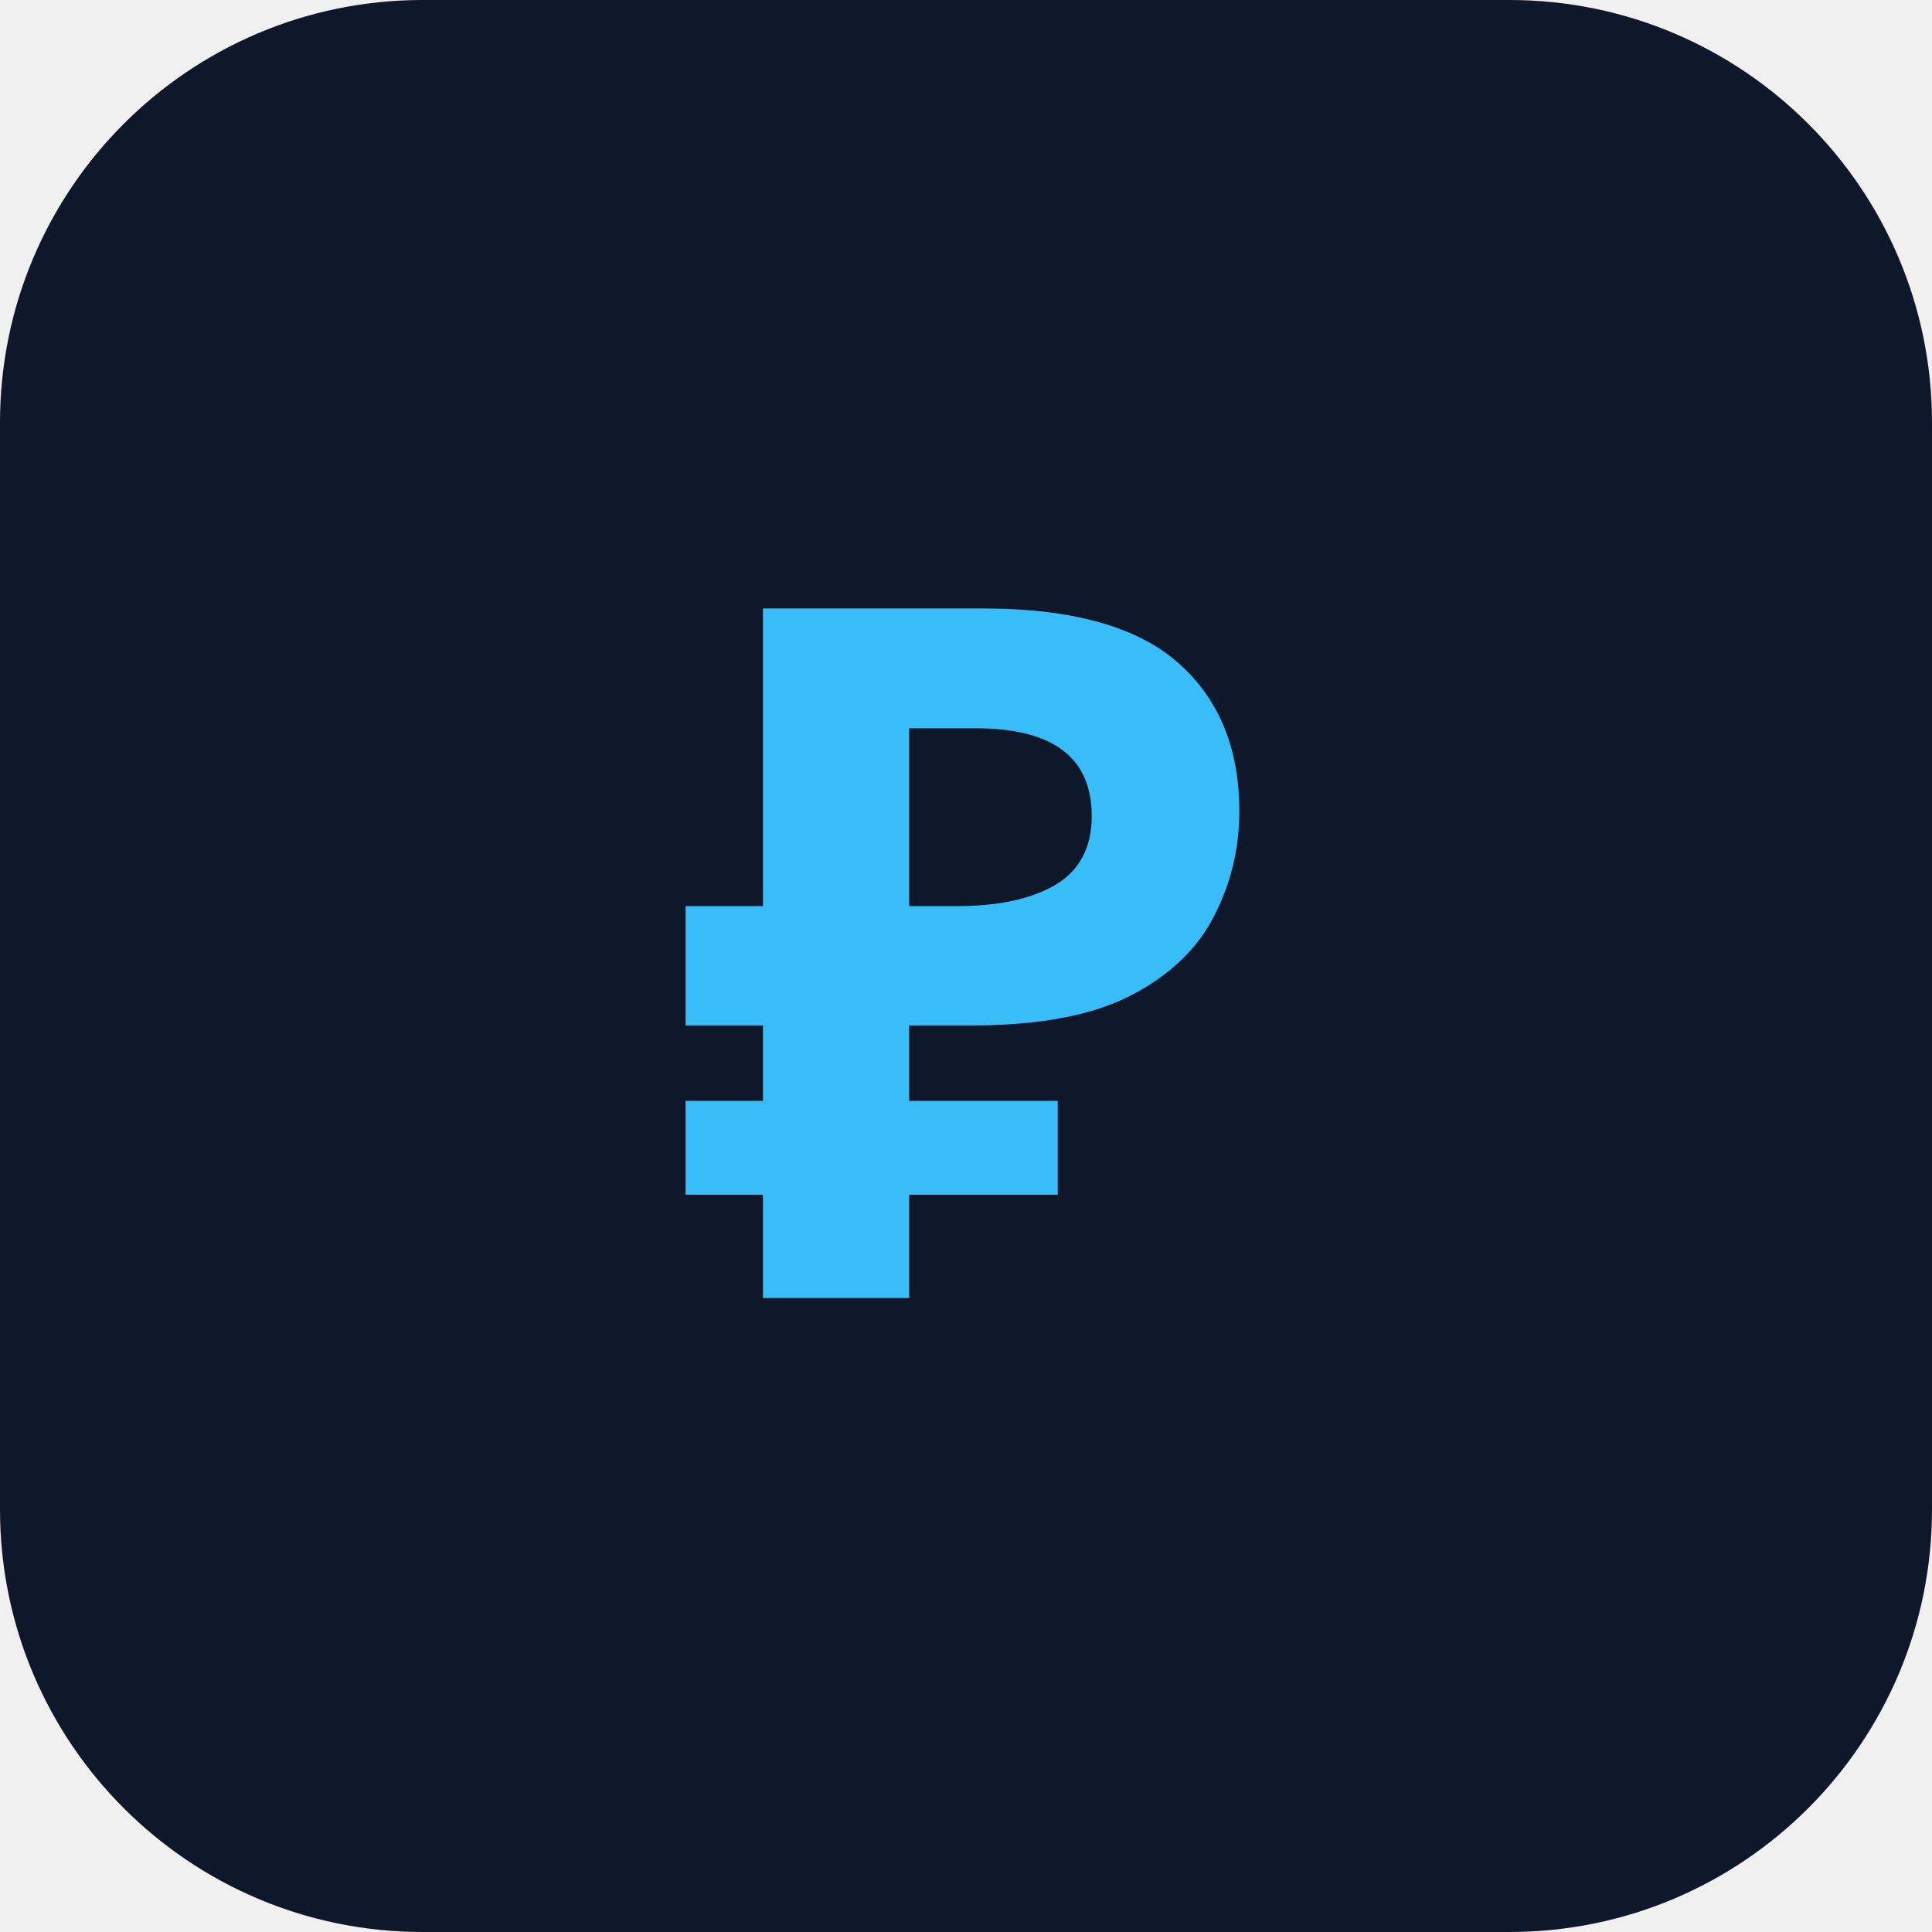
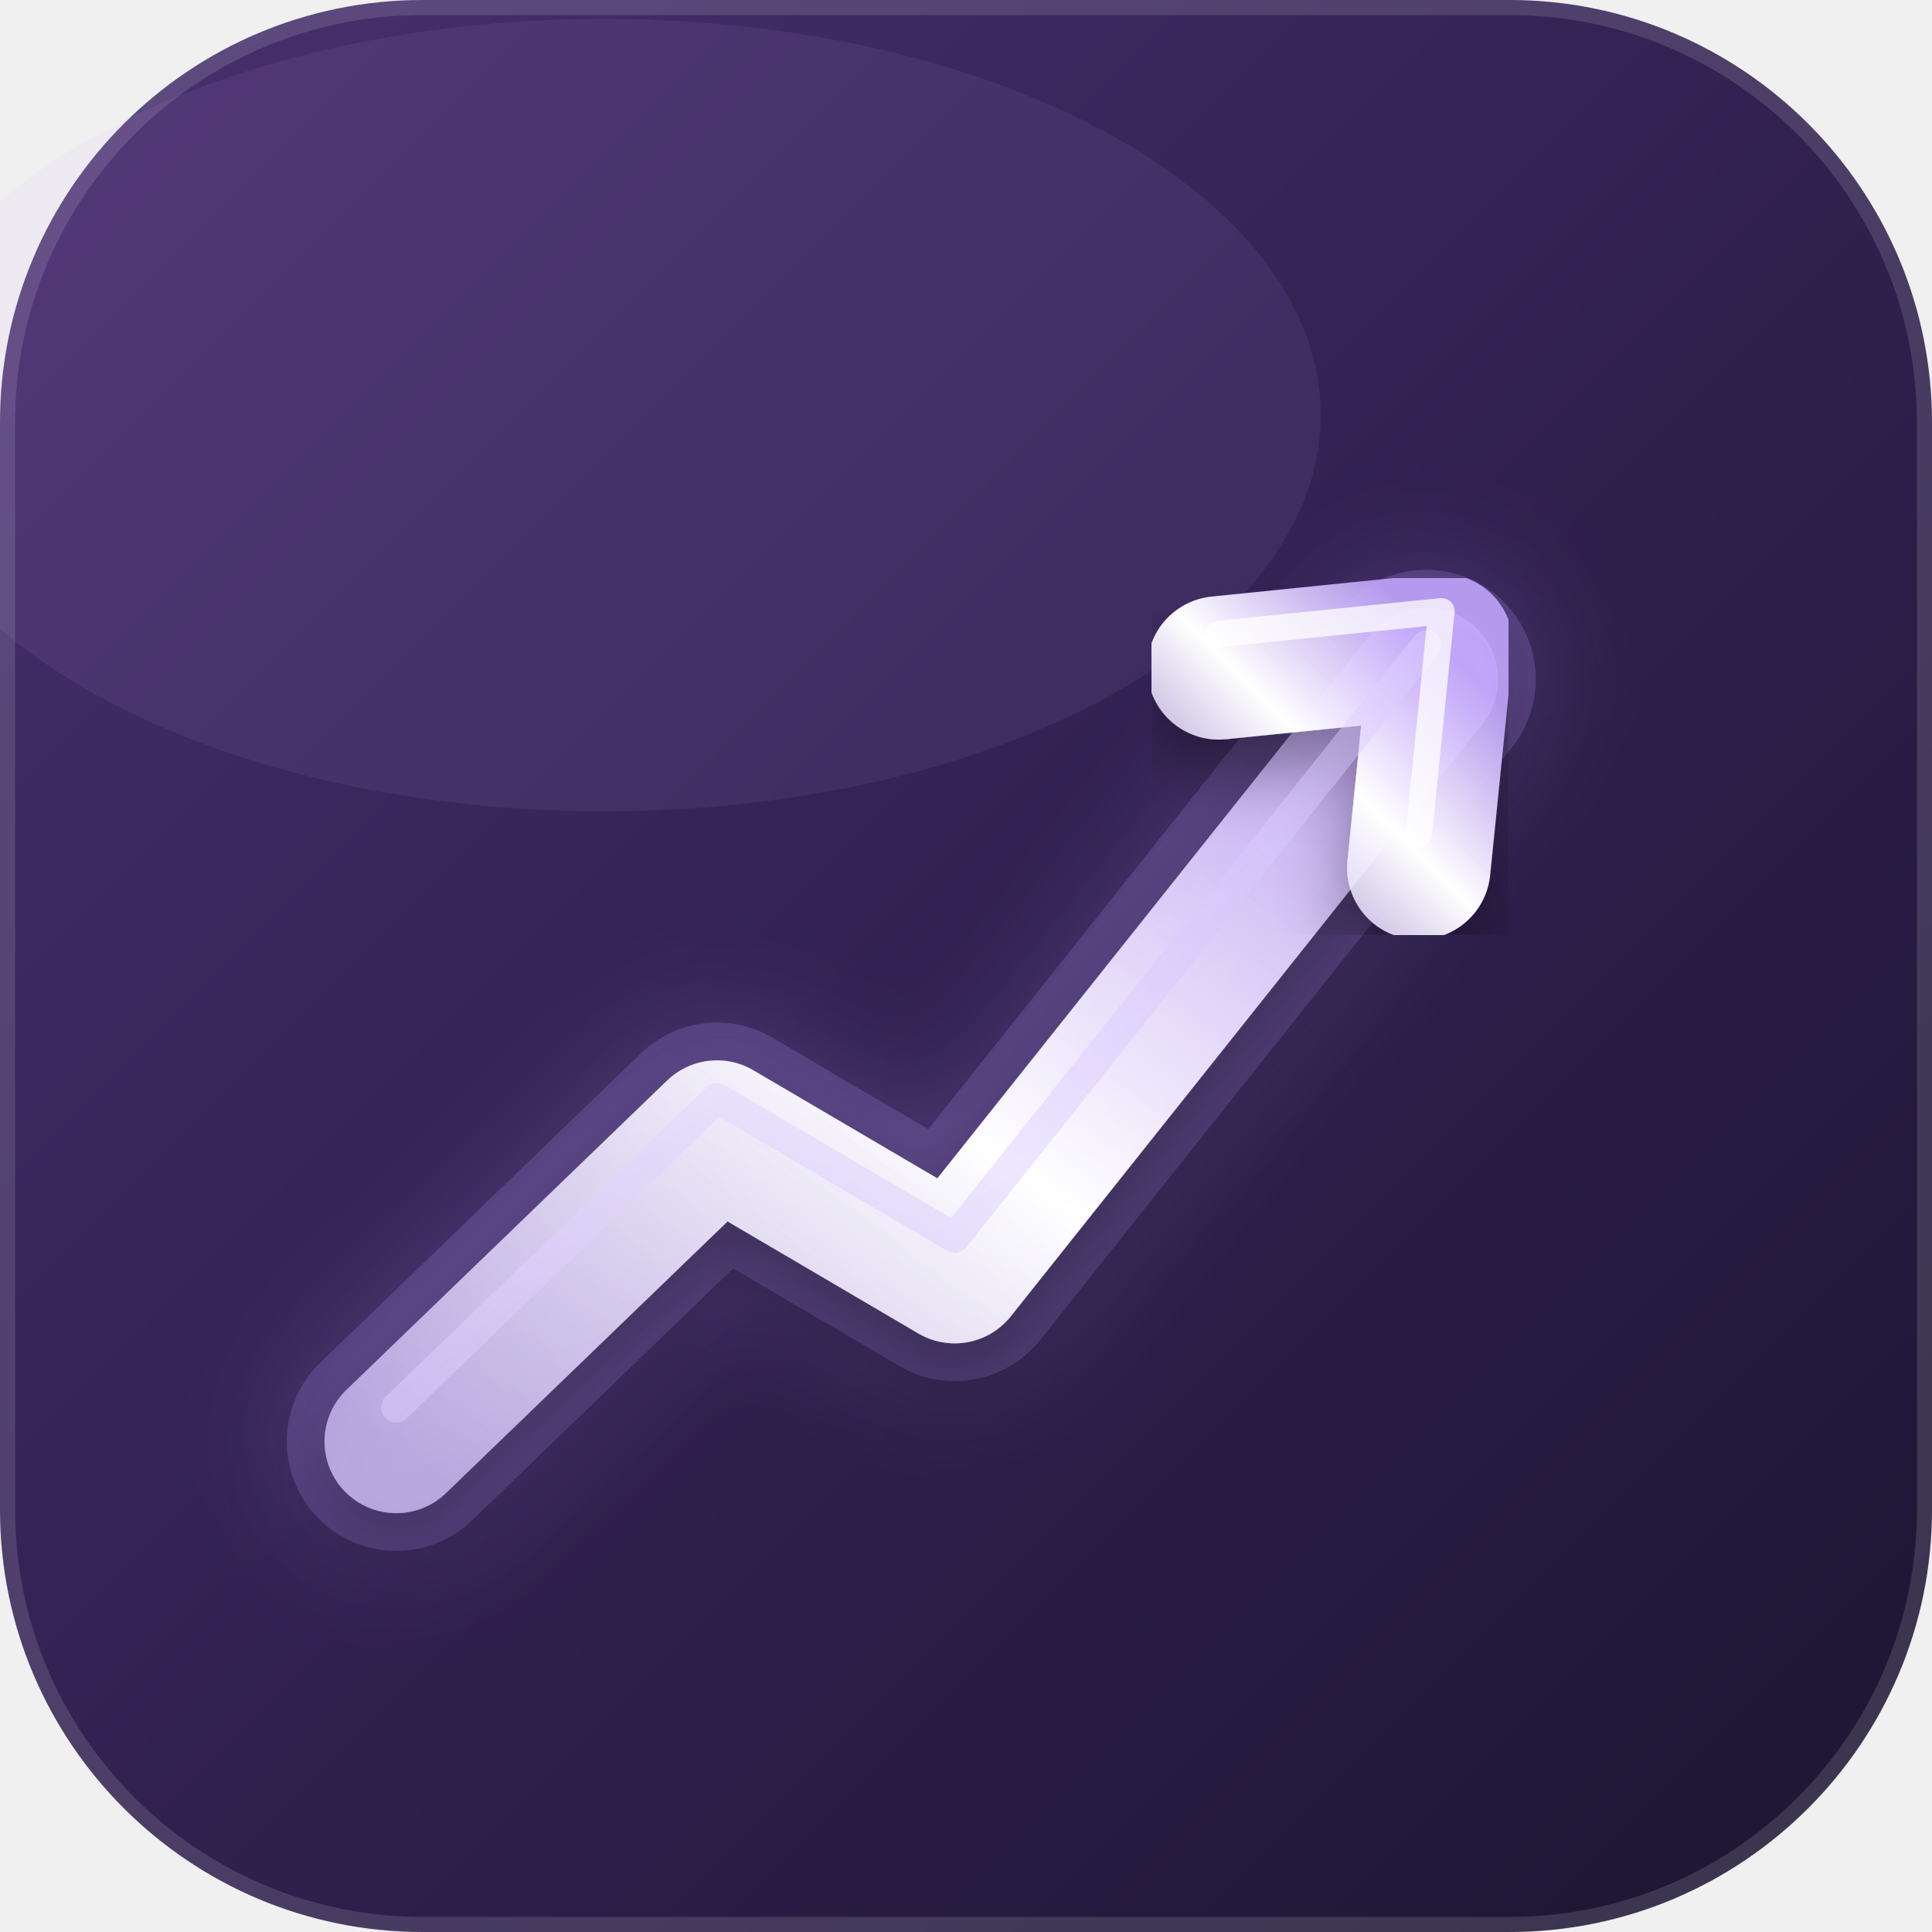
- <svg xmlns="http://www.w3.org/2000/svg" viewBox="0 0 64 64" width="64" height="64">
-   <rect width="64" height="64" rx="14" fill="#0f172a" />
-   <text x="32" y="43" font-family="Segoe UI, Arial, sans-serif" font-size="32" font-weight="700" text-anchor="middle" fill="#38bdf8">₽</text>
+ <svg xmlns="http://www.w3.org/2000/svg" viewBox="0 0 512 512">
+   <defs>
+     <linearGradient id="bg" x1="0" y1="0" x2="1" y2="1">
+       <stop offset="0" stop-color="#49306f" />
+       <stop offset=".52" stop-color="#30204f" />
+       <stop offset="1" stop-color="#1b1530" />
+     </linearGradient>
+     <linearGradient id="glass" x1="0" y1="1" x2="1" y2="0">
+       <stop offset="0" stop-color="#d9caff" stop-opacity=".72" />
+       <stop offset=".48" stop-color="#fff" />
+       <stop offset="1" stop-color="#c5a8ff" stop-opacity=".86" />
+     </linearGradient>
+     <linearGradient id="edge" x1="0" y1="0" x2="1" y2="1">
+       <stop offset="0" stop-color="#fff" stop-opacity=".9" />
+       <stop offset="1" stop-color="#bca0ff" stop-opacity=".22" />
+     </linearGradient>
+     <filter id="glow" x="-40%" y="-40%" width="180%" height="180%">
+       <feGaussianBlur stdDeviation="15" result="b" />
+       <feMerge>
+         <feMergeNode in="b" />
+         <feMergeNode in="SourceGraphic" />
+       </feMerge>
+     </filter>
+     <filter id="shadow" x="-30%" y="-30%" width="160%" height="160%">
+       <feGaussianBlur in="SourceAlpha" stdDeviation="9" result="b" />
+       <feOffset dy="9" result="o" />
+       <feComponentTransfer>
+         <feFuncA type="linear" slope=".38" />
+       </feComponentTransfer>
+       <feMerge>
+         <feMergeNode />
+         <feMergeNode in="SourceGraphic" />
+       </feMerge>
+     </filter>
+   </defs>
+   <rect width="512" height="512" rx="112" fill="url(#bg)" />
+   <rect x="2" y="2" width="508" height="508" rx="110" fill="none" stroke="#fff" stroke-opacity=".13" stroke-width="4" />
+   <ellipse cx="160" cy="110" rx="190" ry="105" fill="#c8a9ff" opacity=".08" />
+   <path d="M105 382 L190 300 L253 337 L378 180" fill="none" stroke="#b99aff" stroke-opacity=".2" stroke-width="58" stroke-linecap="round" stroke-linejoin="round" filter="url(#glow)" />
+   <path d="M105 382 L190 300 L253 337 L378 180" fill="none" stroke="url(#glass)" stroke-width="38" stroke-linecap="round" stroke-linejoin="round" filter="url(#shadow)" />
+   <path d="M323 177 L382 171 L376 230" fill="none" stroke="url(#glass)" stroke-width="38" stroke-linecap="round" stroke-linejoin="round" filter="url(#shadow)" />
+   <path d="M105 373 L190 291 L253 328 L378 171" fill="none" stroke="url(#edge)" stroke-width="8" stroke-linecap="round" stroke-linejoin="round" opacity=".85" />
+   <path d="M323 168 L382 162 L376 221" fill="none" stroke="#fff" stroke-opacity=".75" stroke-width="7" stroke-linecap="round" stroke-linejoin="round" />
</svg>
